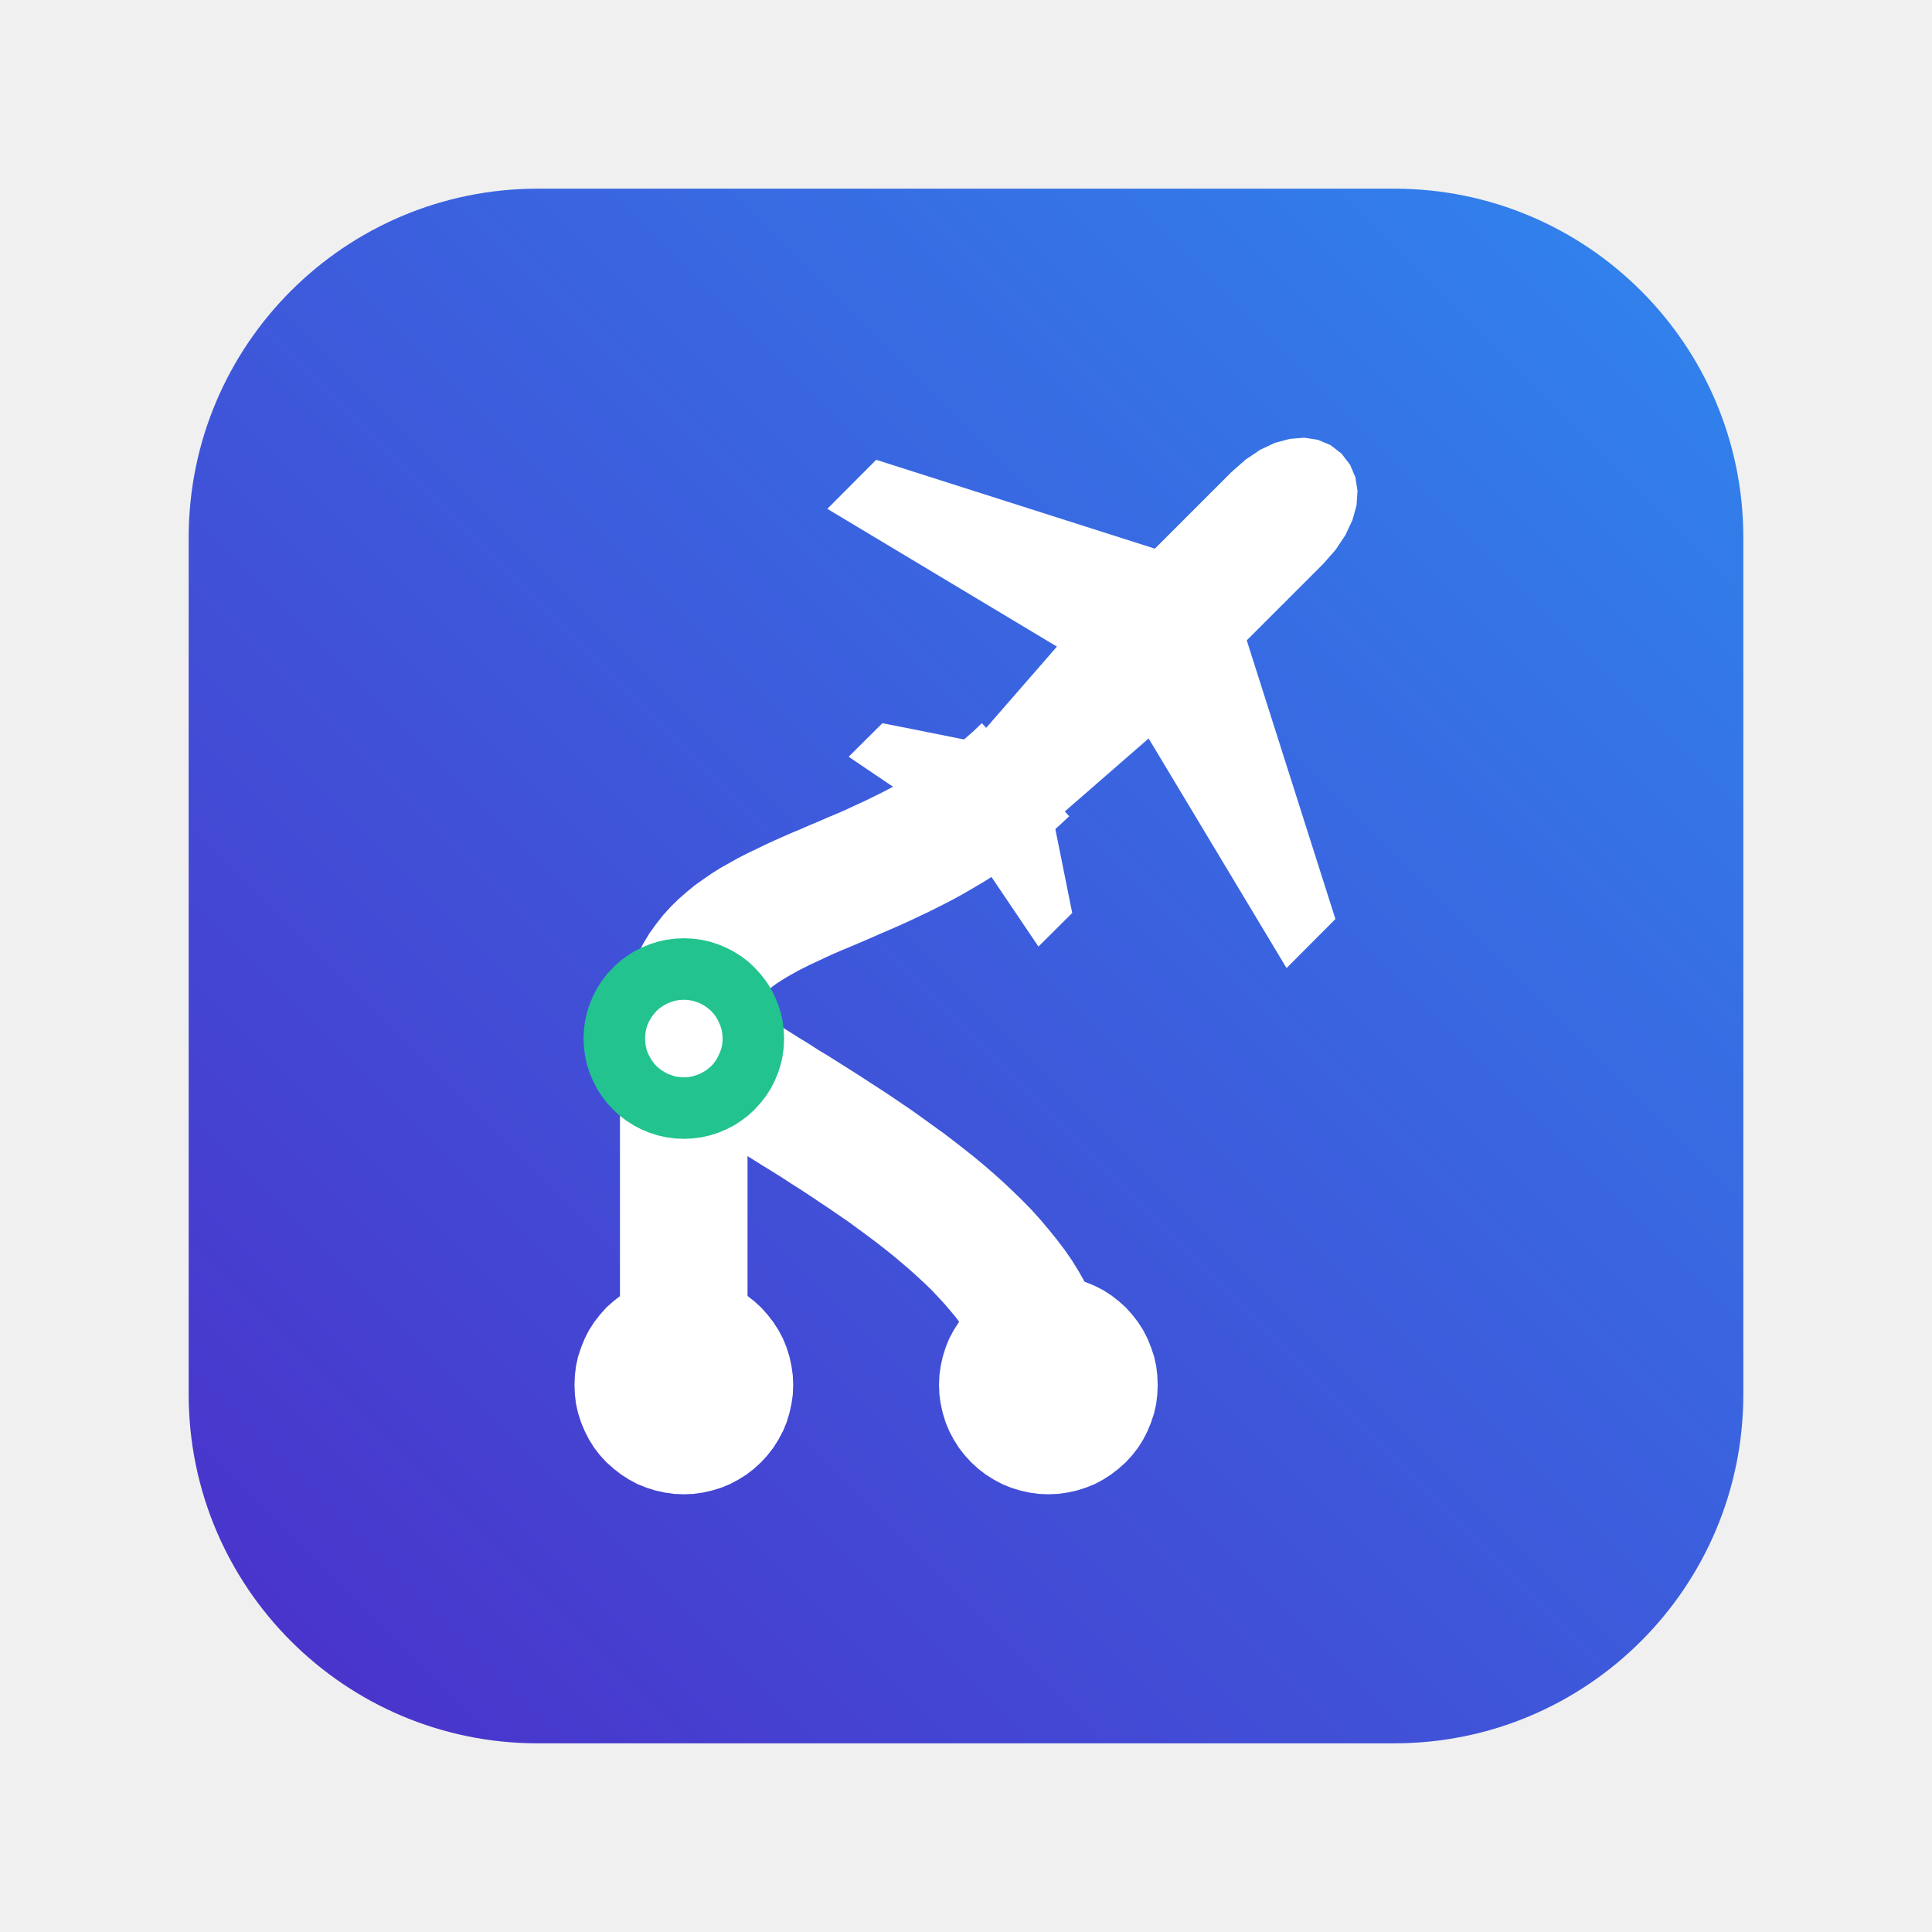
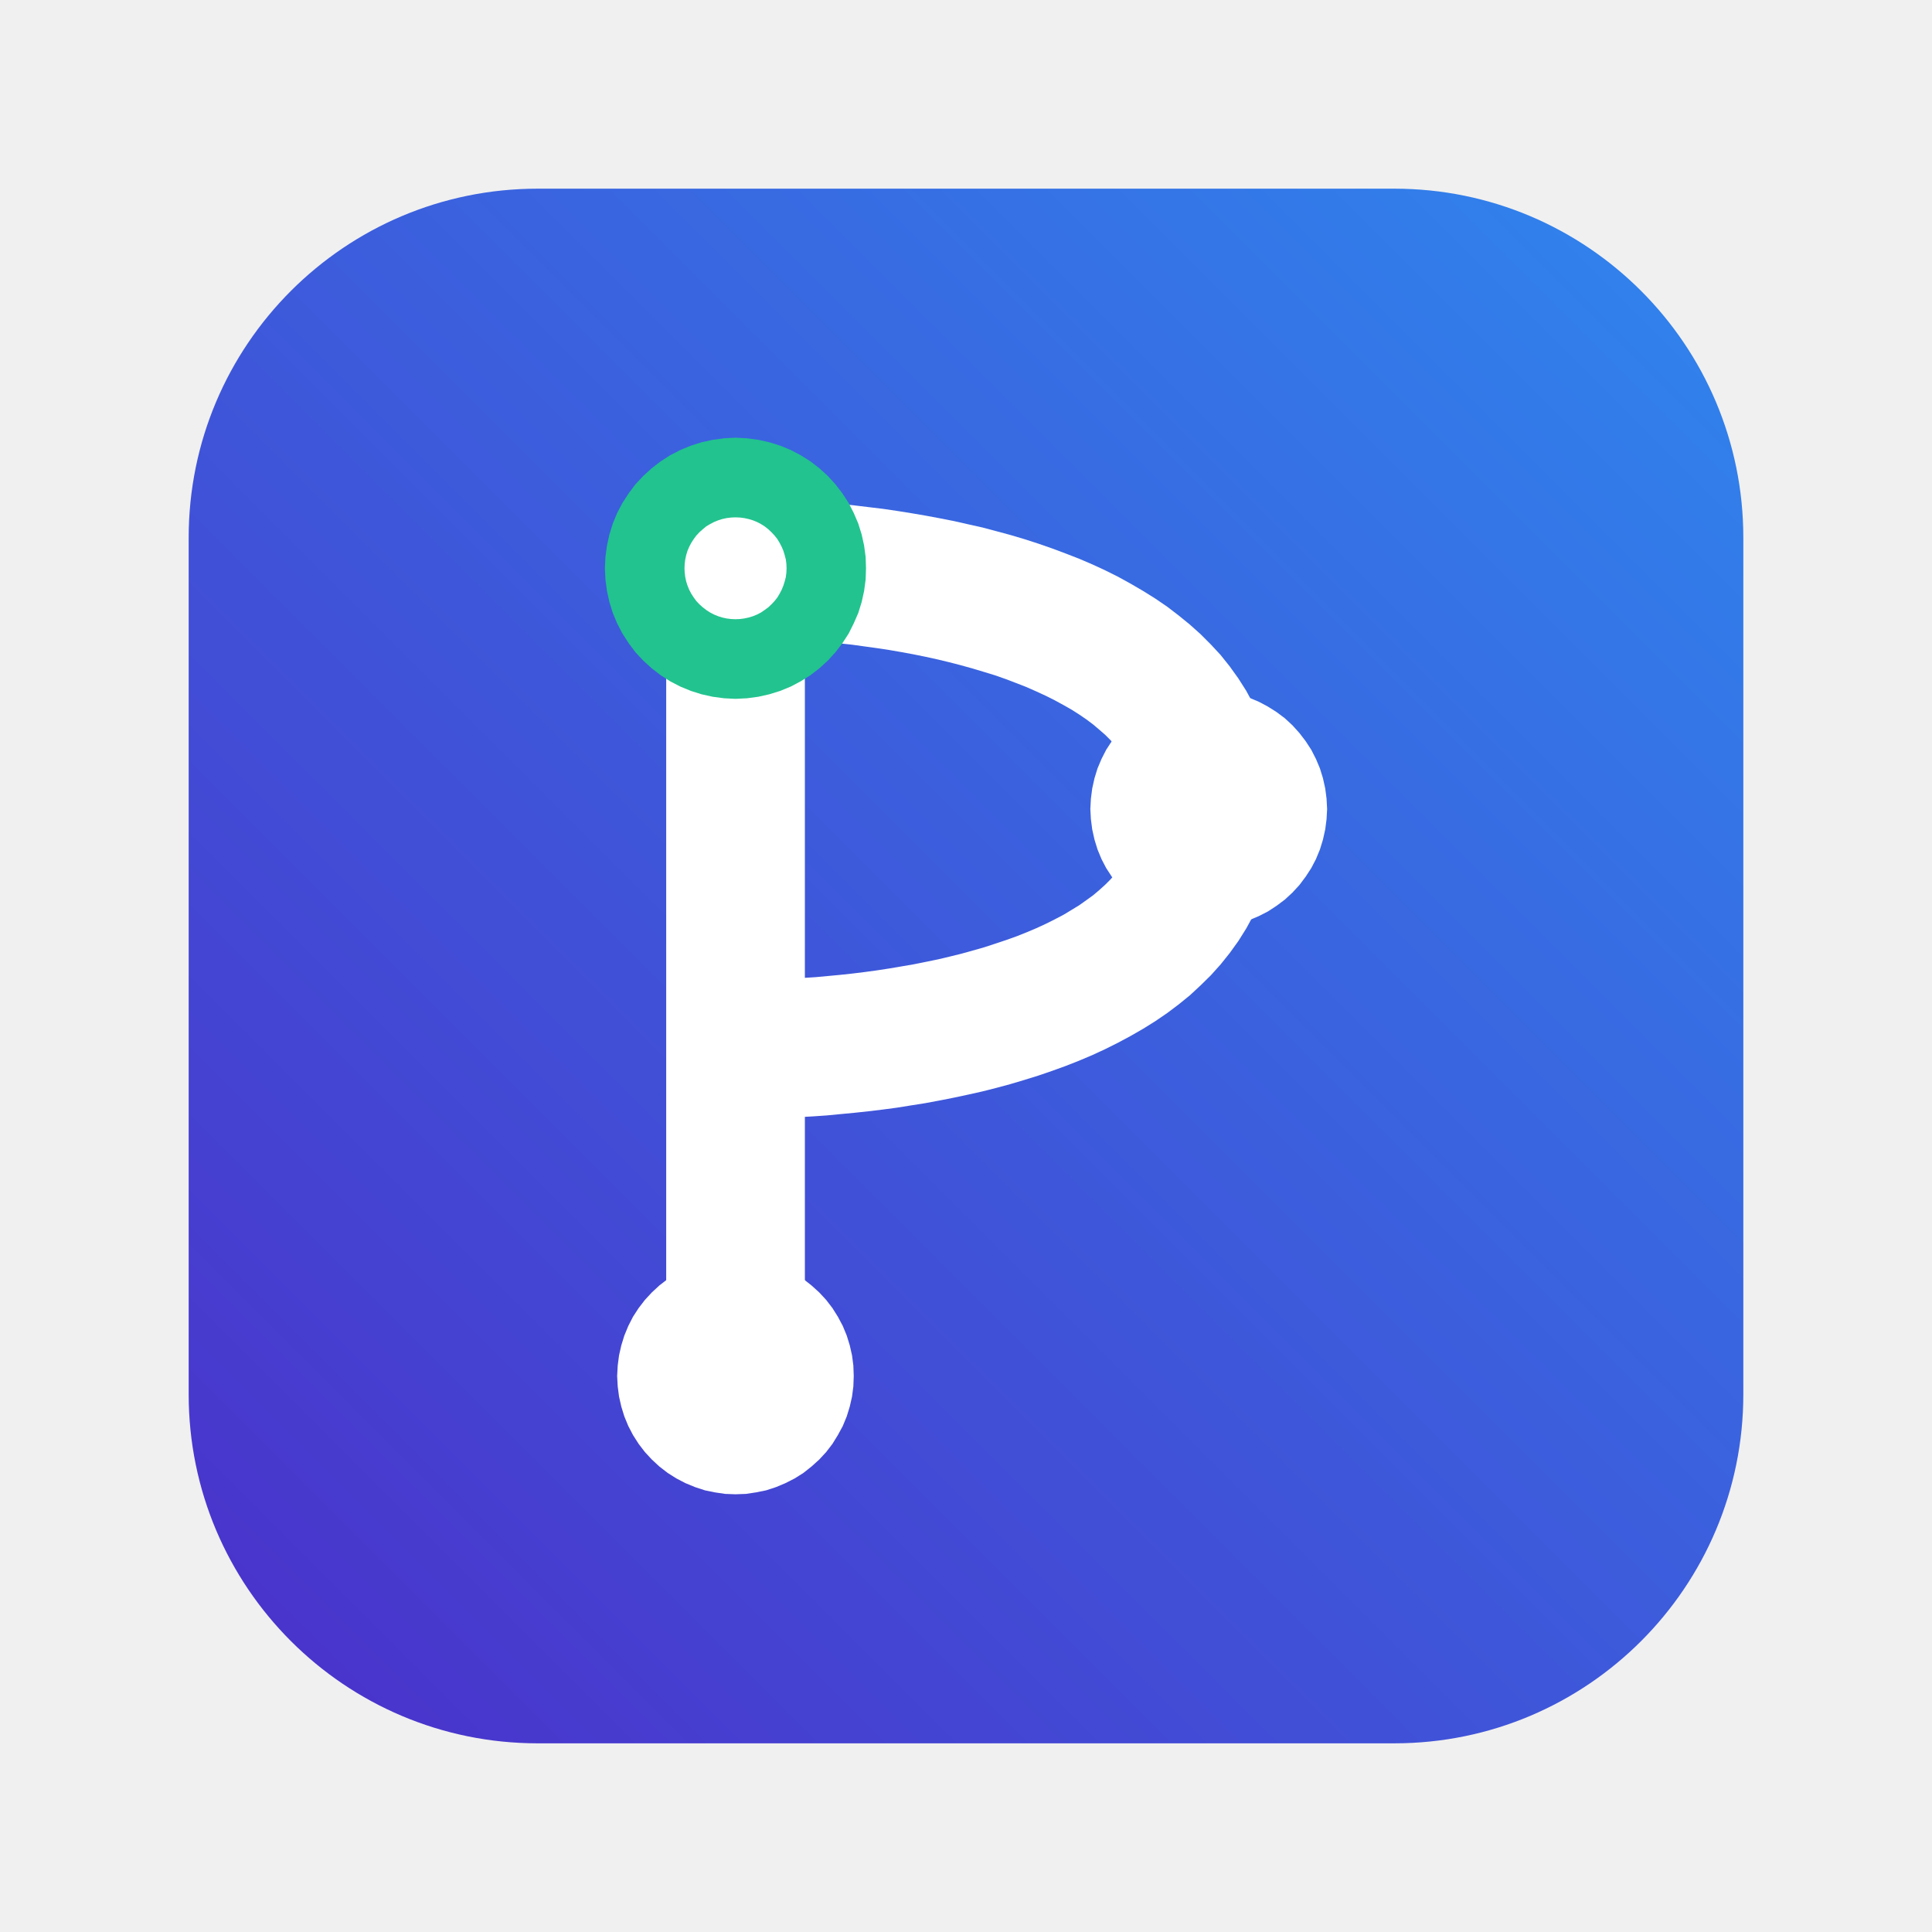
<svg xmlns="http://www.w3.org/2000/svg" width="1024" height="1024" viewBox="0 0 1024 1024" fill="none">
  <rect x="100" y="100" width="824" height="824" rx="185" fill="url(#bg)" />
-   <path d="M396.2 734.0 L396.2 550.5 L328.6 550.5 L328.6 734.0 Z" fill="#FFFFFF" />
-   <path d="M589.5 732.8 L589.2 726.7 L588.5 719.4 L587.2 712.3 L585.5 705.4 L583.4 698.6 L580.9 692.1 L578.1 685.7 L575.0 679.6 L571.6 673.6 L568.0 667.8 L564.1 662.2 L560.0 656.8 L555.7 651.5 L551.3 646.3 L546.7 641.2 L541.9 636.3 L537.0 631.5 L532.0 626.8 L526.9 622.2 L521.7 617.7 L516.4 613.3 L511.0 609.0 L505.6 604.8 L500.1 600.6 L494.5 596.6 L489.0 592.6 L483.4 588.6 L477.8 584.8 L472.2 581.0 L466.6 577.3 L461.0 573.7 L455.5 570.1 L450.0 566.6 L444.6 563.2 L439.2 559.8 L433.9 556.6 L428.8 553.3 L423.7 550.2 L418.8 547.1 L414.0 544.1 L409.4 541.2 L404.9 538.4 L400.6 535.6 L396.5 532.9 L392.7 530.4 L389.0 527.9 L385.6 525.5 L382.3 523.1 L342.6 577.8 L346.4 580.6 L350.6 583.5 L354.9 586.5 L359.3 589.4 L363.8 592.4 L368.5 595.4 L373.2 598.4 L378.1 601.4 L383.0 604.5 L388.0 607.6 L393.1 610.8 L398.2 614.0 L403.3 617.2 L408.5 620.4 L413.8 623.7 L419.0 627.1 L424.2 630.4 L429.4 633.8 L434.6 637.3 L439.7 640.7 L444.8 644.2 L449.9 647.7 L454.8 651.3 L459.7 654.9 L464.5 658.5 L469.1 662.1 L473.6 665.7 L478.0 669.4 L482.2 673.0 L486.3 676.7 L490.2 680.3 L493.9 683.9 L497.4 687.6 L500.7 691.2 L503.7 694.7 L506.6 698.2 L509.2 701.7 L511.5 705.1 L513.6 708.4 L515.4 711.6 L517.0 714.8 L518.4 717.8 L519.5 720.7 L520.3 723.5 L521.0 726.2 L521.5 728.9 L521.8 731.5 L521.9 735.2 Z" fill="#FFFFFF" />
-   <path d="M396.2 551.4 L396.3 547.3 L396.6 544.5 L396.9 542.0 L397.4 539.8 L397.9 537.9 L398.5 536.2 L399.2 534.6 L400.0 533.2 L400.8 531.7 L401.8 530.4 L402.9 529.0 L404.2 527.5 L405.7 526.0 L407.5 524.5 L409.4 522.9 L411.6 521.3 L414.1 519.7 L416.8 518.0 L419.8 516.3 L423.0 514.5 L426.4 512.8 L430.0 511.0 L433.9 509.2 L437.9 507.3 L442.1 505.4 L446.5 503.5 L451.1 501.6 L455.8 499.6 L460.7 497.5 L465.7 495.3 L470.8 493.1 L476.1 490.8 L481.4 488.4 L486.9 485.8 L492.4 483.2 L498.0 480.4 L503.7 477.5 L509.4 474.4 L515.1 471.1 L520.9 467.7 L526.8 464.0 L532.6 460.2 L538.4 456.1 L544.2 451.9 L550.0 447.3 L555.8 442.6 L561.5 437.5 L566.7 432.6 L520.4 383.3 L516.0 387.5 L511.8 391.2 L507.6 394.6 L503.3 398.0 L499.0 401.2 L494.6 404.2 L490.2 407.1 L485.7 409.9 L481.2 412.6 L476.6 415.2 L472.0 417.7 L467.4 420.1 L462.7 422.4 L458.0 424.7 L453.2 426.9 L448.5 429.1 L443.7 431.2 L438.9 433.2 L434.1 435.3 L429.3 437.3 L424.5 439.4 L419.7 441.4 L414.9 443.5 L410.2 445.6 L405.4 447.8 L400.7 450.1 L395.9 452.4 L391.2 454.8 L386.6 457.4 L381.9 460.0 L377.3 462.9 L372.8 466.0 L368.3 469.2 L363.9 472.8 L359.7 476.5 L355.5 480.6 L351.5 485.0 L347.8 489.7 L344.2 494.7 L341.0 500.0 L338.1 505.6 L335.6 511.5 L333.4 517.6 L331.7 523.8 L330.3 530.3 L329.4 536.9 L328.8 543.6 L328.6 549.6 Z" fill="#FFFFFF" />
-   <path d="M711.1 240.5 L715.6 246.4 L718.4 253.0 L719.5 260.2 L719.0 267.9 L716.8 275.7 L713.1 283.6 L707.9 291.4 L701.3 298.9 L660.8 339.4 L707.8 487.1 L681.9 513.1 L608.8 391.4 L558.5 435.2 L568.3 483.9 L550.4 501.7 L509.9 441.7 L449.8 401.1 L467.7 383.3 L516.4 393.0 L560.2 342.7 L438.5 269.7 L464.4 243.7 L612.1 290.8 L652.7 250.2 L660.2 243.6 L667.9 238.4 L675.8 234.7 L683.7 232.6 L691.3 232.0 L698.5 233.1 L705.2 235.9 Z" fill="#FFFFFF" />
-   <path d="M420.4 734.0 L420.2 739.1 L419.5 744.1 L418.4 749.0 L416.9 753.9 L415.0 758.5 L412.6 763.0 L409.9 767.3 L406.8 771.3 L403.4 775.0 L399.7 778.4 L395.7 781.5 L391.4 784.2 L386.9 786.6 L382.3 788.5 L377.4 790.0 L372.5 791.1 L367.5 791.8 L362.4 792.0 L357.4 791.8 L352.4 791.1 L347.4 790.0 L342.6 788.5 L337.9 786.6 L333.4 784.2 L329.2 781.5 L325.2 778.4 L321.4 775.0 L318.0 771.3 L314.9 767.3 L312.2 763.0 L309.9 758.5 L308.0 753.9 L306.4 749.0 L305.3 744.1 L304.7 739.1 L304.5 734.0 L304.7 729.0 L305.3 724.0 L306.4 719.0 L308.0 714.2 L309.9 709.5 L312.2 705.0 L314.9 700.8 L318.0 696.8 L321.4 693.0 L325.2 689.6 L329.2 686.5 L333.4 683.8 L337.9 681.5 L342.6 679.6 L347.4 678.0 L352.4 676.9 L357.4 676.3 L362.4 676.1 L367.5 676.3 L372.5 676.9 L377.4 678.0 L382.3 679.6 L386.9 681.5 L391.4 683.8 L395.7 686.5 L399.7 689.6 L403.4 693.0 L406.8 696.8 L409.9 700.8 L412.6 705.0 L415.0 709.5 L416.9 714.2 L418.4 719.0 L419.5 724.0 L420.2 729.0 Z" fill="#FFFFFF" />
-   <path d="M613.6 734.0 L613.4 739.1 L612.8 744.1 L611.7 749.0 L610.1 753.9 L608.2 758.5 L605.9 763.0 L603.2 767.3 L600.1 771.3 L596.7 775.0 L592.9 778.4 L588.9 781.5 L584.7 784.2 L580.2 786.6 L575.5 788.5 L570.7 790.0 L565.7 791.1 L560.7 791.8 L555.7 792.0 L550.6 791.8 L545.6 791.1 L540.7 790.0 L535.8 788.5 L531.2 786.6 L526.7 784.2 L522.4 781.5 L518.4 778.4 L514.7 775.0 L511.3 771.3 L508.2 767.3 L505.5 763.0 L503.1 758.5 L501.2 753.9 L499.7 749.0 L498.6 744.1 L497.9 739.1 L497.7 734.0 L497.9 729.0 L498.6 724.0 L499.7 719.0 L501.2 714.2 L503.1 709.5 L505.5 705.0 L508.2 700.8 L511.3 696.8 L514.7 693.0 L518.4 689.6 L522.4 686.5 L526.7 683.8 L531.2 681.5 L535.8 679.6 L540.7 678.0 L545.6 676.9 L550.6 676.3 L555.7 676.1 L560.7 676.3 L565.7 676.9 L570.7 678.0 L575.5 679.6 L580.2 681.5 L584.7 683.8 L588.9 686.5 L592.9 689.6 L596.7 693.0 L600.1 696.8 L603.2 700.8 L605.9 705.0 L608.2 709.5 L610.1 714.2 L611.7 719.0 L612.8 724.0 L613.4 729.0 Z" fill="#FFFFFF" />
-   <path d="M415.6 550.5 L415.4 555.1 L414.8 559.7 L413.8 564.2 L412.4 568.6 L410.6 572.9 L408.5 577.0 L406.0 580.9 L403.1 584.6 L400.0 588.0 L396.6 591.2 L392.9 594.0 L389.0 596.5 L384.9 598.6 L380.6 600.4 L376.2 601.8 L371.7 602.8 L367.1 603.4 L362.4 603.6 L357.8 603.4 L353.2 602.8 L348.7 601.8 L344.3 600.4 L340.0 598.6 L335.9 596.5 L332.0 594.0 L328.3 591.2 L324.9 588.0 L321.7 584.6 L318.9 580.9 L316.4 577.0 L314.3 572.9 L312.5 568.6 L311.1 564.2 L310.1 559.7 L309.5 555.1 L309.3 550.5 L309.5 545.8 L310.1 541.2 L311.1 536.7 L312.5 532.3 L314.3 528.0 L316.4 523.9 L318.9 520.0 L321.7 516.3 L324.9 512.9 L328.3 509.7 L332.0 506.9 L335.9 504.4 L340.0 502.3 L344.3 500.5 L348.7 499.1 L353.2 498.1 L357.8 497.5 L362.4 497.3 L367.1 497.5 L371.7 498.1 L376.2 499.1 L380.6 500.5 L384.9 502.3 L389.0 504.4 L392.9 506.9 L396.6 509.7 L400.0 512.9 L403.1 516.3 L406.0 520.0 L408.5 523.9 L410.6 528.0 L412.4 532.3 L413.8 536.7 L414.8 541.2 L415.4 545.8 Z" fill="#22C38E" />
-   <path d="M383.0 550.5 L382.9 552.2 L382.7 554.0 L382.3 555.8 L381.7 557.5 L381.0 559.1 L380.2 560.7 L379.3 562.2 L378.2 563.7 L377.0 565.0 L375.6 566.2 L374.2 567.3 L372.7 568.2 L371.1 569.1 L369.5 569.7 L367.7 570.3 L366.0 570.7 L364.2 570.9 L362.4 571.0 L360.6 570.9 L358.9 570.7 L357.1 570.3 L355.4 569.7 L353.8 569.1 L352.2 568.2 L350.7 567.3 L349.2 566.2 L347.9 565.0 L346.7 563.7 L345.6 562.2 L344.7 560.7 L343.8 559.1 L343.1 557.5 L342.6 555.8 L342.2 554.0 L342.0 552.2 L341.9 550.5 L342.0 548.7 L342.2 546.9 L342.6 545.1 L343.1 543.4 L343.8 541.8 L344.7 540.2 L345.6 538.7 L346.7 537.3 L347.9 535.9 L349.2 534.7 L350.7 533.6 L352.2 532.7 L353.8 531.8 L355.4 531.2 L357.1 530.6 L358.9 530.2 L360.6 530.0 L362.4 529.9 L364.2 530.0 L366.0 530.2 L367.7 530.6 L369.5 531.2 L371.1 531.8 L372.7 532.7 L374.2 533.6 L375.6 534.7 L377.0 535.9 L378.2 537.3 L379.3 538.7 L380.2 540.2 L381.0 541.8 L381.7 543.4 L382.3 545.1 L382.7 546.9 L382.9 548.7 Z" fill="#FFFFFF" />
+   <path d="M426.6 729.3 L426.6 301.2 L353.1 301.2 L353.1 729.3 Z" fill="#FFFFFF" />
+   <path d="M390.0 593.1 L396.4 593.0 L403.1 592.9 L409.9 592.7 L416.8 592.5 L423.9 592.1 L431.0 591.7 L438.2 591.2 L445.5 590.5 L452.9 589.8 L460.3 589.0 L467.8 588.1 L475.3 587.1 L482.8 585.9 L490.4 584.7 L497.9 583.3 L505.5 581.8 L513.0 580.2 L520.6 578.5 L528.1 576.6 L535.5 574.6 L542.9 572.4 L550.3 570.1 L557.6 567.6 L564.8 565.0 L571.9 562.2 L579.0 559.2 L585.9 556.0 L592.7 552.6 L599.4 549.0 L606.0 545.2 L612.4 541.2 L618.7 536.9 L624.8 532.3 L630.7 527.5 L636.3 522.3 L641.8 516.9 L647.0 511.1 L651.8 505.1 L656.4 498.7 L660.6 492.0 L664.4 485.0 L667.8 477.7 L670.7 470.0 L673.1 462.2 L675.0 454.1 L676.3 445.8 L677.1 437.3 L677.4 429.9 L603.9 427.6 L603.8 432.7 L603.4 436.3 L602.8 439.8 L602.1 443.0 L601.1 446.2 L600.0 449.2 L598.6 452.1 L597.1 455.0 L595.3 457.8 L593.3 460.6 L591.0 463.4 L588.5 466.2 L585.7 469.0 L582.7 471.7 L579.4 474.5 L575.8 477.1 L572.0 479.8 L567.9 482.3 L563.6 484.9 L559.0 487.3 L554.2 489.7 L549.2 492.0 L544.0 494.2 L538.7 496.3 L533.1 498.3 L527.4 500.2 L521.6 502.1 L515.6 503.8 L509.5 505.5 L503.4 507.0 L497.1 508.5 L490.7 509.8 L484.3 511.1 L477.9 512.2 L471.4 513.3 L464.9 514.3 L458.3 515.2 L451.8 516.0 L445.3 516.7 L438.9 517.3 L432.4 517.9 L426.1 518.3 L419.8 518.7 L413.6 519.0 L407.5 519.3 L401.5 519.4 L395.6 519.5 L389.6 519.6 Z" fill="#FFFFFF" />
+   <path d="M677.4 427.6 L677.1 420.2 L676.3 411.9 L674.9 403.7 L673.0 395.6 L670.6 387.8 L667.7 380.3 L664.3 373.1 L660.5 366.1 L656.3 359.5 L651.7 353.1 L646.9 347.1 L641.7 341.5 L636.3 336.1 L630.6 331.0 L624.7 326.2 L618.7 321.6 L612.4 317.3 L606.0 313.3 L599.5 309.5 L592.8 305.8 L586.0 302.4 L579.1 299.2 L572.1 296.2 L564.9 293.4 L557.7 290.7 L550.5 288.2 L543.1 285.8 L535.7 283.6 L528.3 281.6 L520.8 279.6 L513.2 277.9 L505.7 276.2 L498.1 274.7 L490.6 273.3 L483.0 272.0 L475.5 270.8 L468.0 269.7 L460.5 268.8 L453.1 267.9 L445.7 267.1 L438.4 266.5 L431.2 265.9 L424.0 265.5 L417.0 265.1 L410.0 264.8 L403.2 264.6 L396.4 264.5 L390.1 264.4 L389.6 337.9 L395.5 338.0 L401.4 338.1 L407.4 338.3 L413.5 338.5 L419.7 338.8 L425.9 339.3 L432.3 339.7 L438.7 340.3 L445.1 341.0 L451.6 341.7 L458.1 342.6 L464.6 343.5 L471.2 344.5 L477.6 345.6 L484.1 346.8 L490.5 348.1 L496.9 349.5 L503.1 351.0 L509.3 352.6 L515.4 354.3 L521.4 356.1 L527.3 357.9 L533.0 359.9 L538.5 362.0 L543.9 364.1 L549.1 366.4 L554.1 368.7 L558.9 371.1 L563.5 373.6 L567.9 376.1 L572.0 378.7 L575.8 381.3 L579.4 384.0 L582.7 386.8 L585.8 389.5 L588.6 392.3 L591.1 395.1 L593.4 397.8 L595.4 400.6 L597.2 403.4 L598.7 406.3 L600.0 409.1 L601.2 412.1 L602.1 415.1 L602.9 418.2 L603.4 421.5 L603.8 425.0 L603.9 429.9 Z" fill="#FFFFFF" />
+   <path d="M452.5 729.3 L452.3 734.8 L451.6 740.2 L450.4 745.5 L448.8 750.7 L446.7 755.8 L444.1 760.6 L441.2 765.3 L437.9 769.6 L434.2 773.6 L430.1 777.3 L425.8 780.7 L421.2 783.6 L416.3 786.1 L411.3 788.2 L406.1 789.9 L400.7 791.0 L395.3 791.8 L389.8 792.0 L384.4 791.8 L378.9 791.0 L373.6 789.9 L368.4 788.2 L363.3 786.1 L358.5 783.6 L353.9 780.7 L349.5 777.3 L345.5 773.6 L341.8 769.6 L338.5 765.3 L335.5 760.6 L333.0 755.8 L330.9 750.7 L329.3 745.5 L328.1 740.2 L327.4 734.8 L327.1 729.3 L327.4 723.8 L328.1 718.4 L329.3 713.1 L330.9 707.9 L333.0 702.8 L335.5 697.9 L338.5 693.3 L341.8 689.0 L345.5 685.0 L349.5 681.3 L353.9 677.9 L358.5 675.0 L363.3 672.5 L368.4 670.4 L373.6 668.7 L378.9 667.5 L384.4 666.8 L389.8 666.6 L395.3 666.8 L400.7 667.5 L406.1 668.7 L411.3 670.4 L416.3 672.5 L421.2 675.0 L425.8 677.9 L430.1 681.3 L434.2 685.0 L437.9 689.0 L441.2 693.3 L444.1 697.9 L446.7 702.8 L448.8 707.9 L450.4 713.1 L451.6 718.4 L452.3 723.8 Z" fill="#FFFFFF" />
+   <path d="M703.4 428.8 L703.1 434.2 L702.4 439.6 L701.2 445.0 L699.6 450.2 L697.5 455.3 L695.0 460.1 L692.0 464.7 L688.7 469.1 L685.0 473.1 L681.0 476.8 L676.6 480.1 L672.0 483.1 L667.1 485.6 L662.1 487.7 L656.9 489.3 L651.5 490.5 L646.1 491.2 L640.6 491.5 L635.2 491.2 L629.8 490.5 L624.4 489.3 L619.2 487.7 L614.1 485.6 L609.3 483.1 L604.7 480.1 L600.3 476.8 L596.3 473.1 L592.6 469.1 L589.3 464.7 L586.3 460.1 L583.8 455.3 L581.7 450.2 L580.1 445.0 L578.9 439.6 L578.2 434.2 L577.9 428.8 L578.2 423.3 L578.9 417.9 L580.1 412.5 L581.7 407.3 L583.8 402.3 L586.3 397.4 L589.3 392.8 L592.6 388.5 L596.3 384.4 L600.3 380.7 L604.7 377.4 L609.3 374.5 L614.1 371.9 L619.2 369.8 L624.4 368.2 L629.8 367.0 L635.2 366.3 L640.6 366.1 L646.1 366.3 L651.5 367.0 L656.9 368.2 L662.1 369.8 L667.1 371.9 L672.0 374.5 L676.6 377.4 L681.0 380.7 L685.0 384.4 L688.7 388.5 L692.0 392.8 L695.0 397.4 L697.5 402.3 L699.6 407.3 L701.2 412.5 L702.4 417.9 L703.1 423.3 Z" fill="#FFFFFF" />
+   <path d="M459.0 301.2 L458.8 307.2 L458.0 313.2 L456.7 319.1 L454.9 324.9 L452.5 330.4 L449.8 335.8 L446.5 340.9 L442.8 345.7 L438.8 350.1 L434.3 354.2 L429.5 357.9 L424.4 361.1 L419.1 363.9 L413.5 366.2 L407.7 368.0 L401.9 369.3 L395.9 370.1 L389.8 370.4 L383.8 370.1 L377.8 369.3 L371.9 368.0 L366.2 366.2 L360.6 363.9 L355.2 361.1 L350.2 357.9 L345.4 354.2 L340.9 350.1 L336.8 345.7 L333.2 340.9 L329.9 335.8 L327.1 330.4 L324.8 324.9 L323.0 319.1 L321.7 313.2 L320.9 307.2 L320.6 301.2 L320.9 295.2 L321.7 289.2 L323.0 283.3 L324.8 277.5 L327.1 271.9 L329.9 266.6 L333.2 261.5 L336.8 256.7 L340.9 252.3 L345.4 248.2 L350.2 244.5 L355.2 241.3 L360.6 238.5 L366.2 236.2 L371.9 234.4 L377.8 233.1 L383.8 232.3 L389.8 232.0 L395.9 232.3 L401.9 233.1 L407.7 234.4 L413.5 236.2 L419.1 238.5 L424.4 241.3 L429.5 244.5 L434.3 248.2 L438.8 252.3 L442.8 256.7 L446.5 261.5 L449.8 266.6 L452.5 271.9 L454.9 277.5 L456.7 283.3 L458.0 289.2 L458.8 295.2 Z" fill="#22C38E" />
+   <path d="M416.9 301.2 L416.8 303.5 L416.5 305.9 L415.9 308.2 L415.2 310.4 L414.3 312.6 L413.2 314.7 L412.0 316.7 L410.5 318.6 L408.9 320.3 L407.2 321.9 L405.3 323.3 L403.4 324.6 L401.3 325.7 L399.1 326.6 L396.8 327.3 L394.5 327.8 L392.2 328.1 L389.8 328.2 L387.5 328.1 L385.1 327.8 L382.8 327.3 L380.6 326.6 L378.4 325.7 L376.3 324.6 L374.3 323.3 L372.5 321.9 L370.7 320.3 L369.1 318.6 L367.7 316.7 L366.4 314.7 L365.3 312.6 L364.4 310.4 L363.7 308.2 L363.2 305.9 L362.9 303.5 L362.8 301.2 L362.9 298.8 L363.2 296.5 L363.7 294.2 L364.4 291.9 L365.3 289.8 L366.4 287.7 L367.7 285.7 L369.1 283.8 L370.7 282.1 L372.5 280.5 L374.3 279.0 L376.3 277.8 L378.4 276.7 L380.6 275.8 L382.8 275.1 L385.1 274.6 L387.5 274.3 L389.8 274.2 L392.2 274.3 L394.5 274.6 L396.8 275.1 L399.1 275.8 L401.3 276.7 L403.4 277.8 L405.3 279.0 L407.2 280.5 L408.9 282.1 L410.5 283.8 L412.0 285.7 L413.2 287.7 L414.3 289.8 L415.2 291.9 L415.9 294.2 L416.5 296.5 L416.8 298.8 Z" fill="#FFFFFF" />
  <defs>
    <linearGradient id="g" x1="0" y1="1024" x2="1024" y2="0" gradientUnits="userSpaceOnUse">
      <stop stop-color="#6D4AF0" />
      <stop offset="1" stop-color="#2F8CF0" />
    </linearGradient>
    <linearGradient id="bg" x1="100" y1="924" x2="924" y2="100" gradientUnits="userSpaceOnUse">
      <stop stop-color="#4B2FC9" />
      <stop offset="1" stop-color="#2F86EE" />
    </linearGradient>
  </defs>
</svg>
